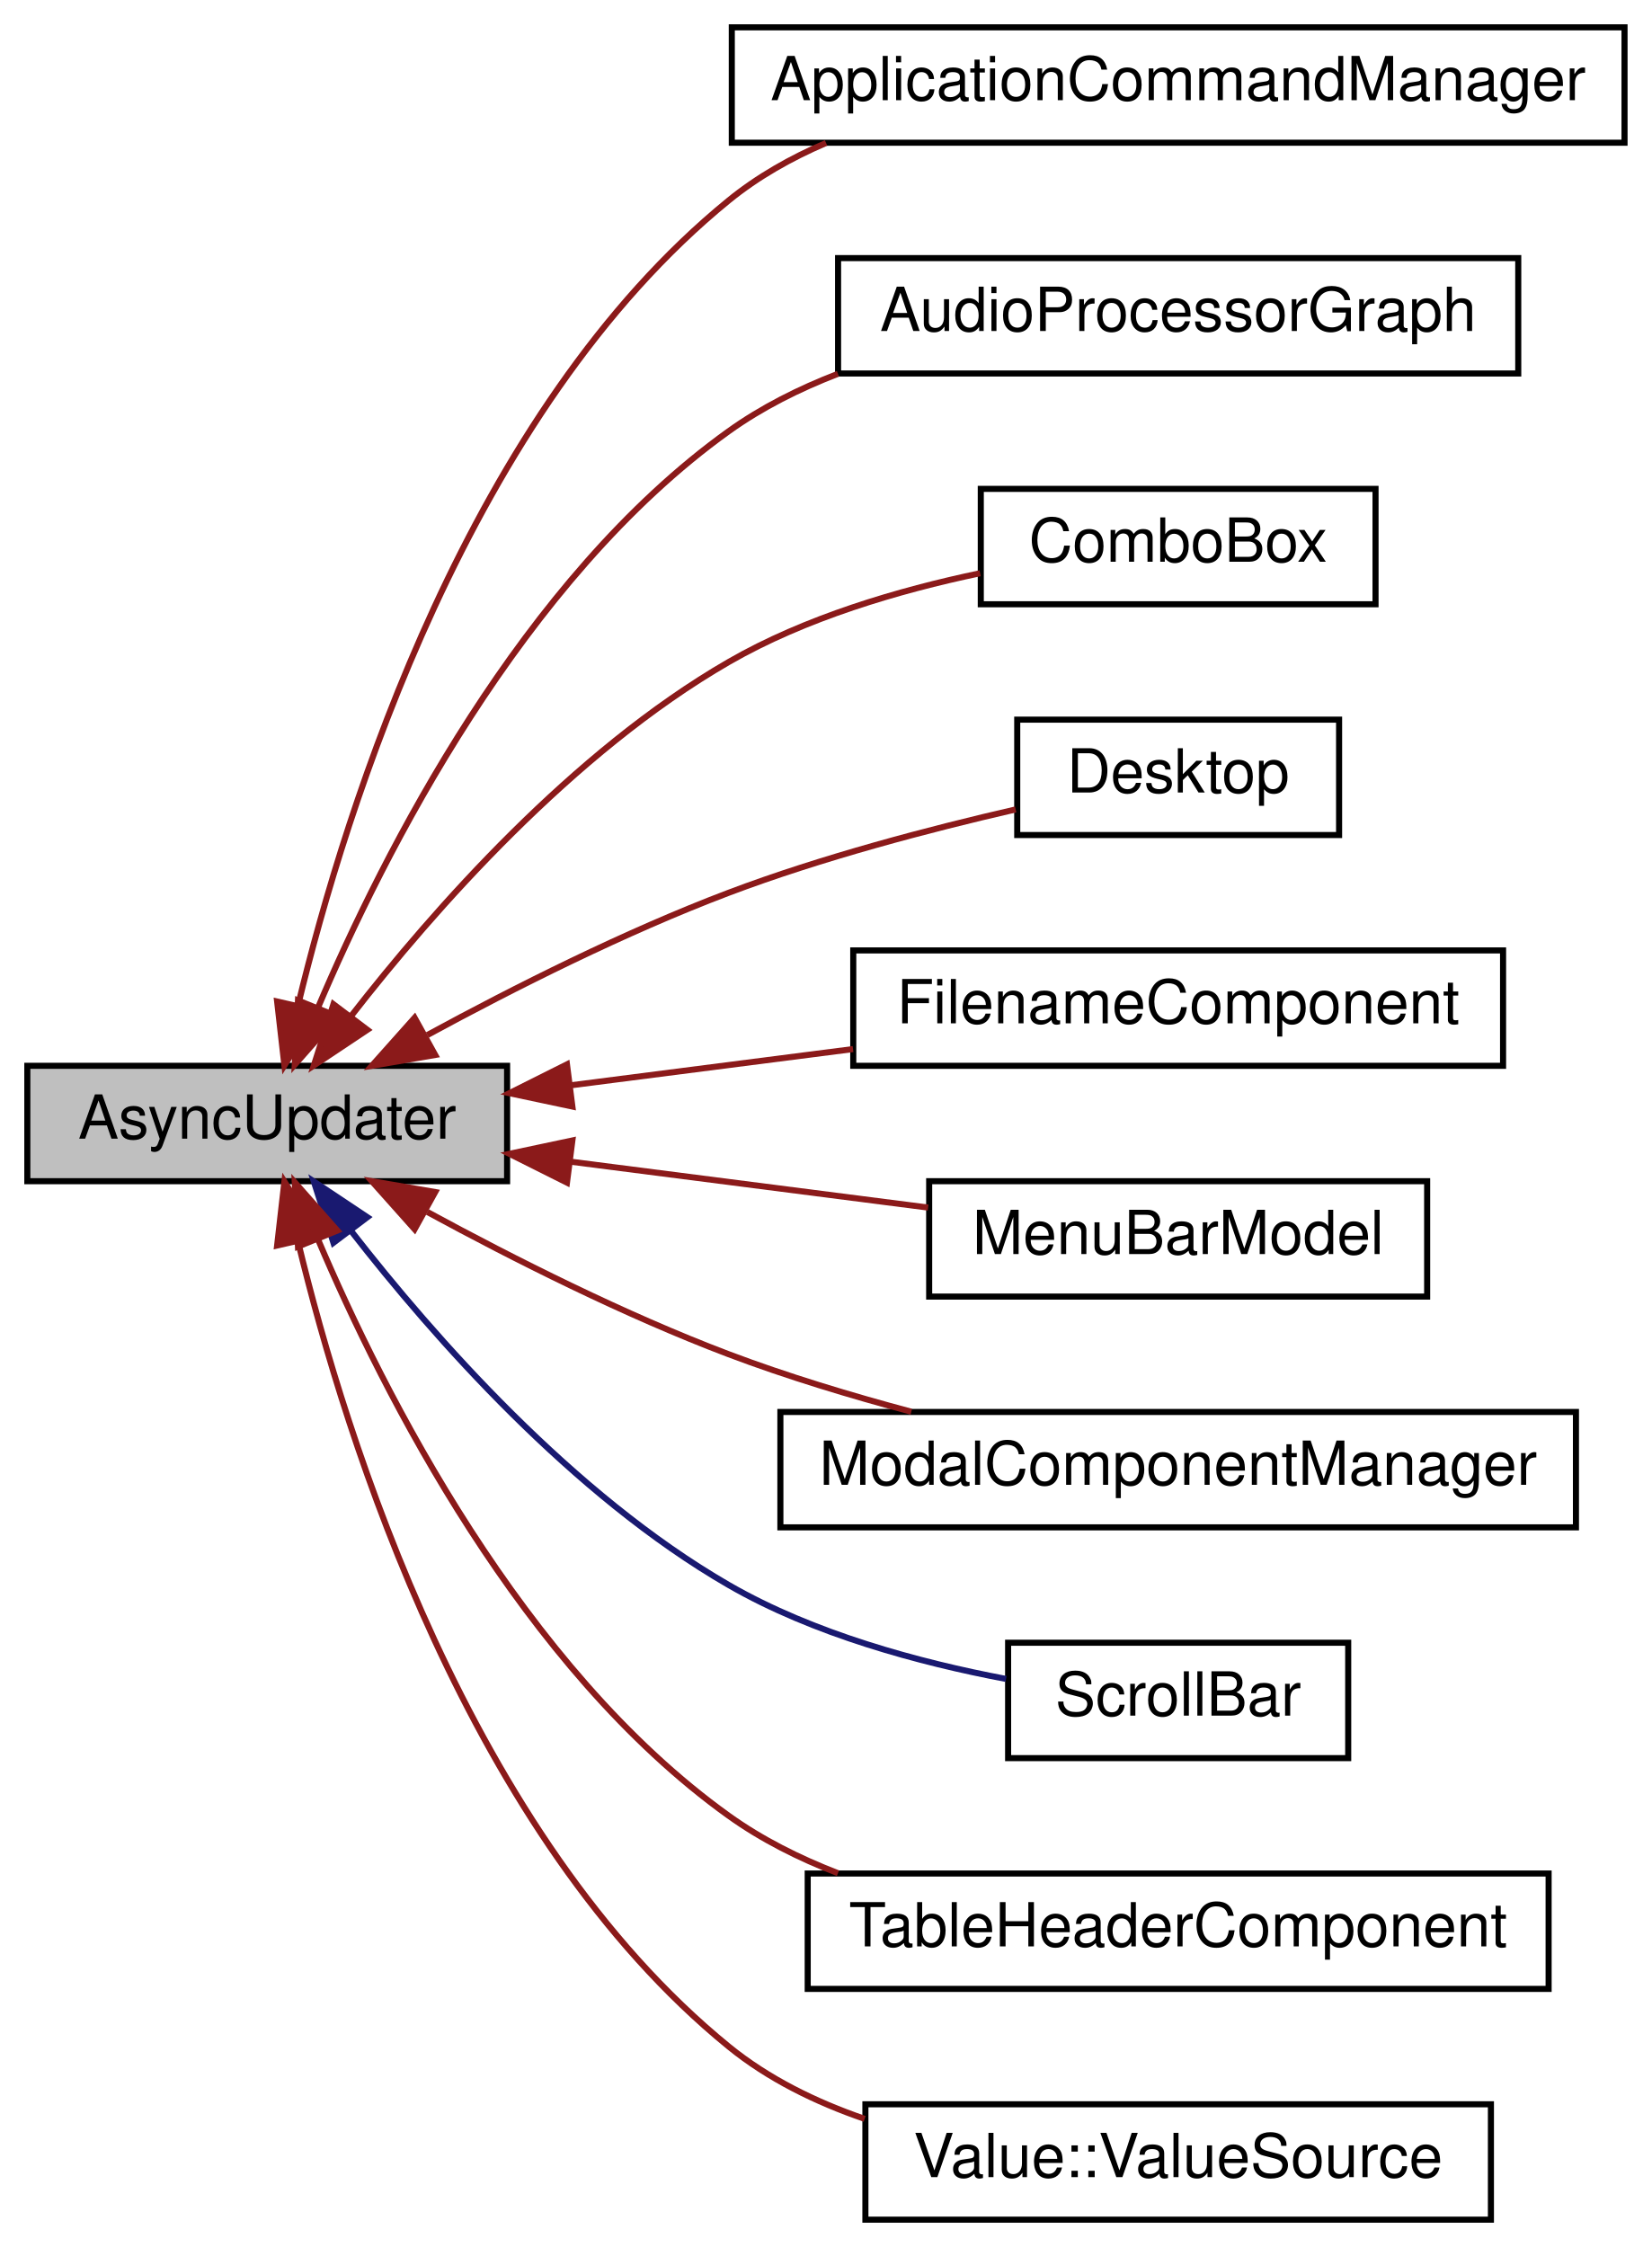
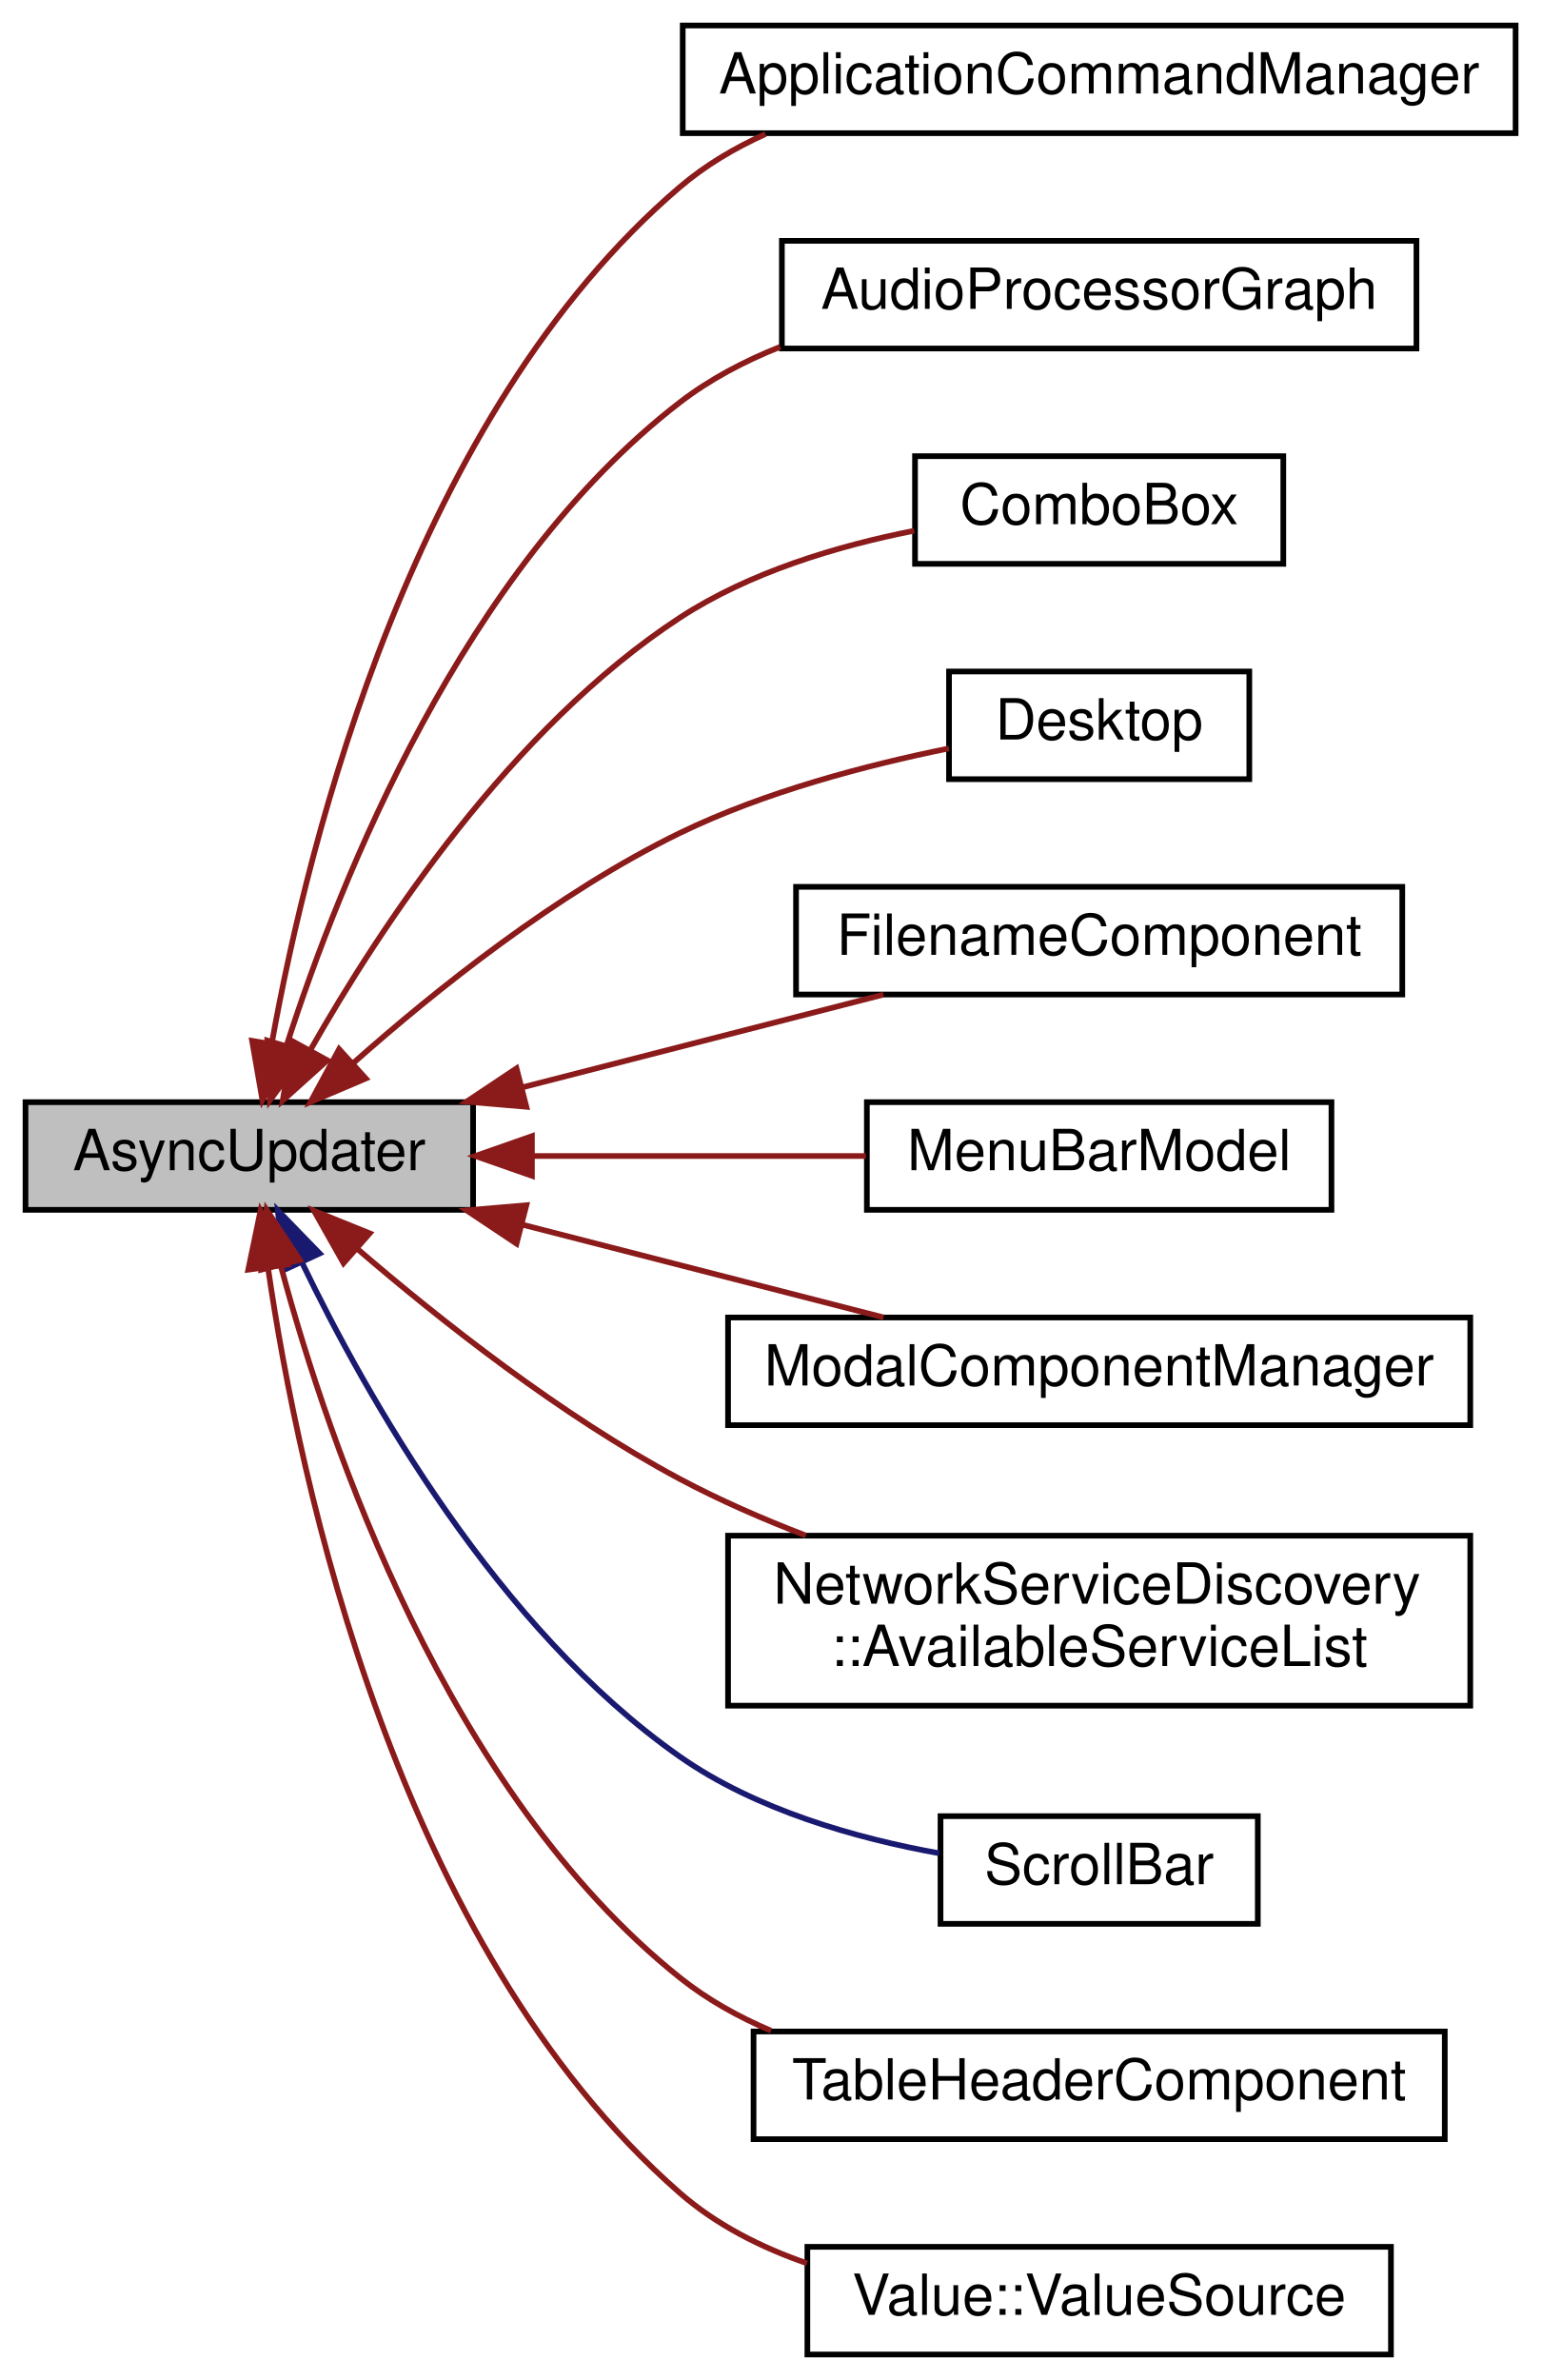
- <svg xmlns="http://www.w3.org/2000/svg" xmlns:xlink="http://www.w3.org/1999/xlink" width="272pt" height="370pt" viewBox="0.00 0.00 272.00 370.00">
-   <g id="graph0" class="graph" transform="scale(1 1) rotate(0) translate(4 366)">
+ <svg xmlns="http://www.w3.org/2000/svg" xmlns:xlink="http://www.w3.org/1999/xlink" width="272pt" height="420pt" viewBox="0.00 0.00 272.00 420.00">
+   <g id="graph0" class="graph" transform="scale(1 1) rotate(0) translate(4 416)">
    <g id="node1" class="node">
-       <polygon fill="#bfbfbf" stroke="black" points="0.5,-171.5 0.5,-190.5 79.5,-190.5 79.5,-171.5 0.5,-171.5" />
-       <text text-anchor="middle" x="40" y="-178.5" font-family="Helvetica,sans-Serif" font-size="10.00">AsyncUpdater</text>
+       <polygon fill="#bfbfbf" stroke="black" points="0.5,-202.5 0.5,-221.5 79.5,-221.5 79.5,-202.5 0.5,-202.5" />
+       <text text-anchor="middle" x="40" y="-209.5" font-family="Helvetica,sans-Serif" font-size="10.00">AsyncUpdater</text>
    </g>
    <g id="node2" class="node">
      <g id="a_node2">
        <a xlink:href="classApplicationCommandManager.html" target="_top" xlink:title="One of these objects holds a list of all the commands your app can perform, and despatches these comm...">
-           <polygon fill="none" stroke="black" points="116.5,-342.5 116.5,-361.5 263.5,-361.5 263.5,-342.5 116.5,-342.5" />
-           <text text-anchor="middle" x="190" y="-349.5" font-family="Helvetica,sans-Serif" font-size="10.00">ApplicationCommandManager</text>
+           <polygon fill="none" stroke="black" points="116.5,-392.5 116.5,-411.5 263.5,-411.5 263.5,-392.5 116.5,-392.5" />
+           <text text-anchor="middle" x="190" y="-399.5" font-family="Helvetica,sans-Serif" font-size="10.00">ApplicationCommandManager</text>
        </a>
      </g>
    </g>
    <g id="edge1" class="edge">
-       <path fill="none" stroke="#8b1a1a" d="M45.115,-200.623C52.991,-233.192 73.344,-298.256 116,-333 120.772,-336.887 126.253,-339.987 132.021,-342.459" />
-       <polygon fill="#8b1a1a" stroke="#8b1a1a" points="48.459,-199.54 42.834,-190.561 41.632,-201.088 48.459,-199.54" />
+       <path fill="none" stroke="#8b1a1a" d="M43.999,-232.045C50.443,-267.889 69.034,-342.954 116,-383 120.484,-386.824 125.648,-389.89 131.113,-392.347" />
+       <polygon fill="#8b1a1a" stroke="#8b1a1a" points="47.402,-231.172 42.313,-221.88 40.496,-232.318 47.402,-231.172" />
    </g>
    <g id="node3" class="node">
      <g id="a_node3">
        <a xlink:href="classAudioProcessorGraph.html" target="_top" xlink:title="A type of AudioProcessor which plays back a graph of other AudioProcessors. ">
-           <polygon fill="none" stroke="black" points="134,-304.5 134,-323.5 246,-323.5 246,-304.5 134,-304.5" />
-           <text text-anchor="middle" x="190" y="-311.5" font-family="Helvetica,sans-Serif" font-size="10.00">AudioProcessorGraph</text>
+           <polygon fill="none" stroke="black" points="134,-354.5 134,-373.5 246,-373.5 246,-354.5 134,-354.5" />
+           <text text-anchor="middle" x="190" y="-361.5" font-family="Helvetica,sans-Serif" font-size="10.00">AudioProcessorGraph</text>
        </a>
      </g>
    </g>
    <g id="edge2" class="edge">
-       <path fill="none" stroke="#8b1a1a" d="M48.343,-200.038C59.197,-225.602 81.98,-270.623 116,-295 121.429,-298.89 127.592,-301.984 133.981,-304.446" />
-       <polygon fill="#8b1a1a" stroke="#8b1a1a" points="51.548,-198.628 44.538,-190.684 45.065,-201.266 51.548,-198.628" />
+       <path fill="none" stroke="#8b1a1a" d="M46.628,-231.645C56.043,-260.899 77.815,-315.609 116,-345 121.293,-349.074 127.374,-352.278 133.719,-354.799" />
+       <polygon fill="#8b1a1a" stroke="#8b1a1a" points="49.885,-230.327 43.617,-221.786 43.191,-232.372 49.885,-230.327" />
    </g>
    <g id="node4" class="node">
      <g id="a_node4">
        <a xlink:href="classComboBox.html" target="_top" xlink:title="A component that lets the user choose from a drop-down list of choices. ">
-           <polygon fill="none" stroke="black" points="157.5,-266.5 157.5,-285.5 222.5,-285.5 222.5,-266.5 157.5,-266.5" />
-           <text text-anchor="middle" x="190" y="-273.5" font-family="Helvetica,sans-Serif" font-size="10.00">ComboBox</text>
+           <polygon fill="none" stroke="black" points="157.5,-316.5 157.5,-335.5 222.5,-335.5 222.5,-316.5 157.5,-316.5" />
+           <text text-anchor="middle" x="190" y="-323.5" font-family="Helvetica,sans-Serif" font-size="10.00">ComboBox</text>
        </a>
      </g>
    </g>
    <g id="edge3" class="edge">
-       <path fill="none" stroke="#8b1a1a" d="M53.869,-198.763C67.409,-216.165 90.295,-242.168 116,-257 128.591,-264.265 143.987,-268.802 157.389,-271.61" />
-       <polygon fill="#8b1a1a" stroke="#8b1a1a" points="56.491,-196.427 47.675,-190.552 50.903,-200.643 56.491,-196.427" />
+       <path fill="none" stroke="#8b1a1a" d="M50.775,-230.691C63.078,-252.357 86.249,-287.569 116,-307 128.28,-315.02 143.788,-319.66 157.348,-322.341" />
+       <polygon fill="#8b1a1a" stroke="#8b1a1a" points="53.776,-228.884 45.902,-221.795 47.636,-232.247 53.776,-228.884" />
    </g>
    <g id="node5" class="node">
      <g id="a_node5">
        <a xlink:href="classDesktop.html" target="_top" xlink:title="Describes and controls aspects of the computer's desktop. ">
-           <polygon fill="none" stroke="black" points="163.5,-228.5 163.5,-247.5 216.5,-247.5 216.5,-228.5 163.5,-228.5" />
-           <text text-anchor="middle" x="190" y="-235.5" font-family="Helvetica,sans-Serif" font-size="10.00">Desktop</text>
+           <polygon fill="none" stroke="black" points="163.5,-278.5 163.5,-297.5 216.5,-297.5 216.5,-278.5 163.5,-278.5" />
+           <text text-anchor="middle" x="190" y="-285.5" font-family="Helvetica,sans-Serif" font-size="10.00">Desktop</text>
        </a>
      </g>
    </g>
    <g id="edge4" class="edge">
-       <path fill="none" stroke="#8b1a1a" d="M66.37,-195.571C80.617,-203.312 98.918,-212.535 116,-219 131.31,-224.794 149.073,-229.46 163.244,-232.718" />
-       <polygon fill="#8b1a1a" stroke="#8b1a1a" points="67.662,-192.286 57.219,-190.501 64.27,-198.409 67.662,-192.286" />
+       <path fill="none" stroke="#8b1a1a" d="M58.414,-228.455C72.82,-241.23 94.357,-258.485 116,-269 130.96,-276.268 149.043,-281.001 163.468,-283.925" />
+       <polygon fill="#8b1a1a" stroke="#8b1a1a" points="60.562,-225.677 50.81,-221.535 55.851,-230.854 60.562,-225.677" />
    </g>
    <g id="node6" class="node">
      <g id="a_node6">
        <a xlink:href="classFilenameComponent.html" target="_top" xlink:title="Shows a filename as an editable text box, with a 'browse' button and a drop-down list for recently se...">
-           <polygon fill="none" stroke="black" points="136.5,-190.5 136.5,-209.5 243.5,-209.5 243.5,-190.5 136.5,-190.5" />
-           <text text-anchor="middle" x="190" y="-197.5" font-family="Helvetica,sans-Serif" font-size="10.00">FilenameComponent</text>
+           <polygon fill="none" stroke="black" points="136.5,-240.5 136.5,-259.5 243.5,-259.5 243.5,-240.5 136.5,-240.5" />
+           <text text-anchor="middle" x="190" y="-247.5" font-family="Helvetica,sans-Serif" font-size="10.00">FilenameComponent</text>
        </a>
      </g>
    </g>
    <g id="edge5" class="edge">
-       <path fill="none" stroke="#8b1a1a" d="M89.933,-187.282C104.853,-189.197 121.315,-191.311 136.463,-193.255" />
-       <polygon fill="#8b1a1a" stroke="#8b1a1a" points="90.25,-183.794 79.885,-185.992 89.358,-190.737 90.25,-183.794" />
+       <path fill="none" stroke="#8b1a1a" d="M88.174,-224.112C108.786,-229.404 132.609,-235.521 151.922,-240.48" />
+       <polygon fill="#8b1a1a" stroke="#8b1a1a" points="88.903,-220.686 78.347,-221.589 87.162,-227.466 88.903,-220.686" />
    </g>
    <g id="node7" class="node">
      <g id="a_node7">
        <a xlink:href="classMenuBarModel.html" target="_top" xlink:title="A class for controlling MenuBar components. ">
-           <polygon fill="none" stroke="black" points="149,-152.5 149,-171.5 231,-171.5 231,-152.5 149,-152.5" />
-           <text text-anchor="middle" x="190" y="-159.5" font-family="Helvetica,sans-Serif" font-size="10.00">MenuBarModel</text>
+           <polygon fill="none" stroke="black" points="149,-202.5 149,-221.5 231,-221.5 231,-202.5 149,-202.5" />
+           <text text-anchor="middle" x="190" y="-209.5" font-family="Helvetica,sans-Serif" font-size="10.00">MenuBarModel</text>
        </a>
      </g>
    </g>
    <g id="edge6" class="edge">
-       <path fill="none" stroke="#8b1a1a" d="M89.907,-174.721C109.015,-172.268 130.655,-169.49 148.827,-167.157" />
-       <polygon fill="#8b1a1a" stroke="#8b1a1a" points="89.358,-171.263 79.885,-176.008 90.25,-178.206 89.358,-171.263" />
+       <path fill="none" stroke="#8b1a1a" d="M89.907,-212C109.015,-212 130.655,-212 148.827,-212" />
+       <polygon fill="#8b1a1a" stroke="#8b1a1a" points="89.885,-208.5 79.885,-212 89.885,-215.5 89.885,-208.5" />
    </g>
    <g id="node8" class="node">
      <g id="a_node8">
        <a xlink:href="classModalComponentManager.html" target="_top" xlink:title="Manages the system's stack of modal components. ">
-           <polygon fill="none" stroke="black" points="124.5,-114.5 124.5,-133.5 255.5,-133.5 255.5,-114.5 124.5,-114.5" />
-           <text text-anchor="middle" x="190" y="-121.5" font-family="Helvetica,sans-Serif" font-size="10.00">ModalComponentManager</text>
+           <polygon fill="none" stroke="black" points="124.5,-164.5 124.5,-183.5 255.5,-183.5 255.5,-164.5 124.5,-164.5" />
+           <text text-anchor="middle" x="190" y="-171.5" font-family="Helvetica,sans-Serif" font-size="10.00">ModalComponentManager</text>
        </a>
      </g>
    </g>
    <g id="edge7" class="edge">
-       <path fill="none" stroke="#8b1a1a" d="M66.37,-166.429C80.617,-158.688 98.918,-149.465 116,-143 125.553,-139.384 136.062,-136.208 146.057,-133.539" />
-       <polygon fill="#8b1a1a" stroke="#8b1a1a" points="64.27,-163.591 57.219,-171.499 67.662,-169.714 64.27,-163.591" />
+       <path fill="none" stroke="#8b1a1a" d="M88.174,-199.888C108.786,-194.596 132.609,-188.479 151.922,-183.52" />
+       <polygon fill="#8b1a1a" stroke="#8b1a1a" points="87.162,-196.534 78.347,-202.411 88.903,-203.314 87.162,-196.534" />
    </g>
    <g id="node9" class="node">
      <g id="a_node9">
+         <a xlink:href="structNetworkServiceDiscovery_1_1AvailableServiceList.html" target="_top" xlink:title="Watches the network for broadcasts from Advertiser objects, and keeps a list of all the currently act...">
+           <polygon fill="none" stroke="black" points="124.5,-115 124.5,-145 255.5,-145 255.5,-115 124.5,-115" />
+           <text text-anchor="start" x="132.5" y="-133" font-family="Helvetica,sans-Serif" font-size="10.00">NetworkServiceDiscovery</text>
+           <text text-anchor="middle" x="190" y="-122" font-family="Helvetica,sans-Serif" font-size="10.00">::AvailableServiceList</text>
+         </a>
+       </g>
+     </g>
+     <g id="edge8" class="edge">
+       <path fill="none" stroke="#8b1a1a" d="M59.136,-195.555C73.66,-183.068 95.01,-166.193 116,-155 122.974,-151.281 130.611,-147.948 138.235,-145.021" />
+       <polygon fill="#8b1a1a" stroke="#8b1a1a" points="56.632,-193.095 51.427,-202.323 61.25,-198.355 56.632,-193.095" />
+     </g>
+     <g id="node10" class="node">
+       <g id="a_node10">
        <a xlink:href="classScrollBar.html" target="_top" xlink:title="A scrollbar component. ">
          <polygon fill="none" stroke="black" points="162,-76.5 162,-95.5 218,-95.5 218,-76.5 162,-76.5" />
          <text text-anchor="middle" x="190" y="-83.5" font-family="Helvetica,sans-Serif" font-size="10.00">ScrollBar</text>
        </a>
      </g>
    </g>
-     <g id="edge8" class="edge">
-       <path fill="none" stroke="midnightblue" d="M53.869,-163.237C67.409,-145.835 90.295,-119.832 116,-105 129.952,-96.95 147.349,-92.249 161.66,-89.538" />
-       <polygon fill="midnightblue" stroke="midnightblue" points="50.903,-161.357 47.675,-171.448 56.491,-165.573 50.903,-161.357" />
+     <g id="edge9" class="edge">
+       <path fill="none" stroke="midnightblue" d="M49.243,-193.32C60.739,-169.449 83.853,-128.526 116,-106 129.452,-96.574 147.172,-91.585 161.784,-88.947" />
+       <polygon fill="midnightblue" stroke="midnightblue" points="46.063,-191.859 45.035,-202.404 52.414,-194.802 46.063,-191.859" />
    </g>
-     <g id="node10" class="node">
-       <g id="a_node10">
+     <g id="node11" class="node">
+       <g id="a_node11">
        <a xlink:href="classTableHeaderComponent.html" target="_top" xlink:title="A component that displays a strip of column headings for a table, and allows these to be resized...">
          <polygon fill="none" stroke="black" points="129,-38.5 129,-57.5 251,-57.5 251,-38.5 129,-38.5" />
          <text text-anchor="middle" x="190" y="-45.5" font-family="Helvetica,sans-Serif" font-size="10.00">TableHeaderComponent</text>
        </a>
      </g>
    </g>
-     <g id="edge9" class="edge">
-       <path fill="none" stroke="#8b1a1a" d="M48.343,-161.962C59.197,-136.398 81.98,-91.377 116,-67 121.429,-63.11 127.592,-60.016 133.981,-57.554" />
-       <polygon fill="#8b1a1a" stroke="#8b1a1a" points="45.065,-160.734 44.538,-171.316 51.548,-163.372 45.065,-160.734" />
+     <g id="edge10" class="edge">
+       <path fill="none" stroke="#8b1a1a" d="M45.62,-192.405C54.053,-161.041 74.979,-99.769 116,-67 120.809,-63.158 126.313,-60.087 132.094,-57.632" />
+       <polygon fill="#8b1a1a" stroke="#8b1a1a" points="42.126,-191.946 43.064,-202.499 48.911,-193.664 42.126,-191.946" />
    </g>
-     <g id="node11" class="node">
-       <g id="a_node11">
+     <g id="node12" class="node">
+       <g id="a_node12">
        <a xlink:href="classValue_1_1ValueSource.html" target="_top" xlink:title="Used internally by the Value class as the base class for its shared value objects. ">
          <polygon fill="none" stroke="black" points="138.5,-0.5 138.5,-19.5 241.5,-19.5 241.5,-0.5 138.5,-0.5" />
          <text text-anchor="middle" x="190" y="-7.5" font-family="Helvetica,sans-Serif" font-size="10.00">Value::ValueSource</text>
        </a>
      </g>
    </g>
-     <g id="edge10" class="edge">
-       <path fill="none" stroke="#8b1a1a" d="M45.115,-161.377C52.991,-128.808 73.344,-63.743 116,-29 122.498,-23.707 130.31,-19.873 138.372,-17.099" />
-       <polygon fill="#8b1a1a" stroke="#8b1a1a" points="41.632,-160.912 42.834,-171.439 48.459,-162.46 41.632,-160.912" />
+     <g id="edge11" class="edge">
+       <path fill="none" stroke="#8b1a1a" d="M43.322,-192.147C48.807,-154.502 66.094,-72.615 116,-29 122.41,-23.398 130.27,-19.416 138.432,-16.593" />
+       <polygon fill="#8b1a1a" stroke="#8b1a1a" points="39.819,-191.946 41.976,-202.319 46.758,-192.864 39.819,-191.946" />
    </g>
  </g>
</svg>
